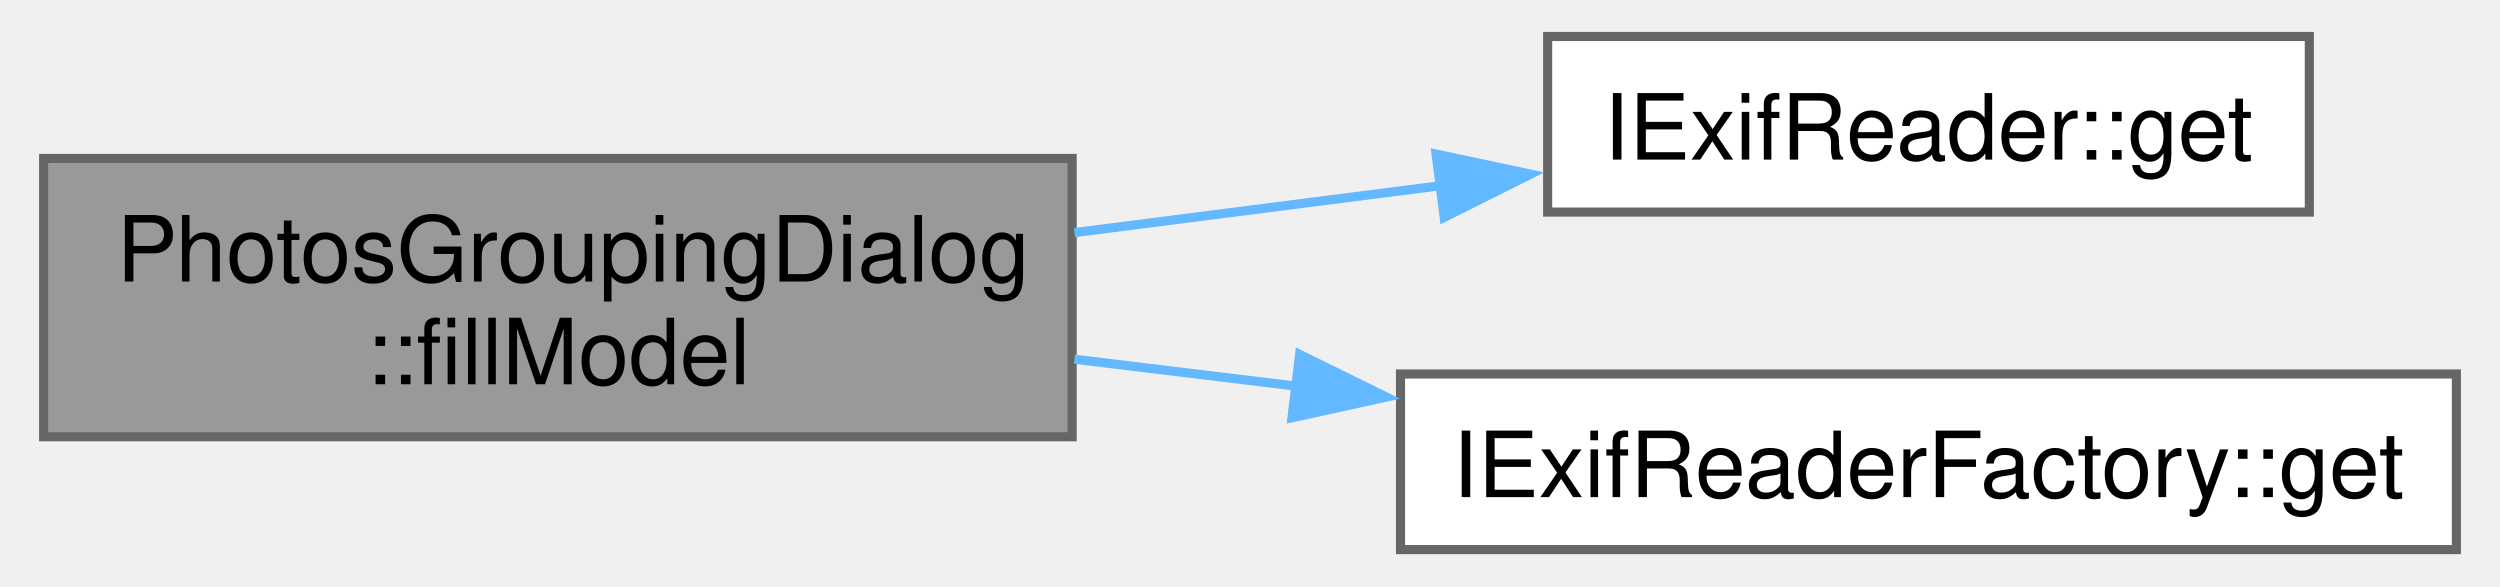
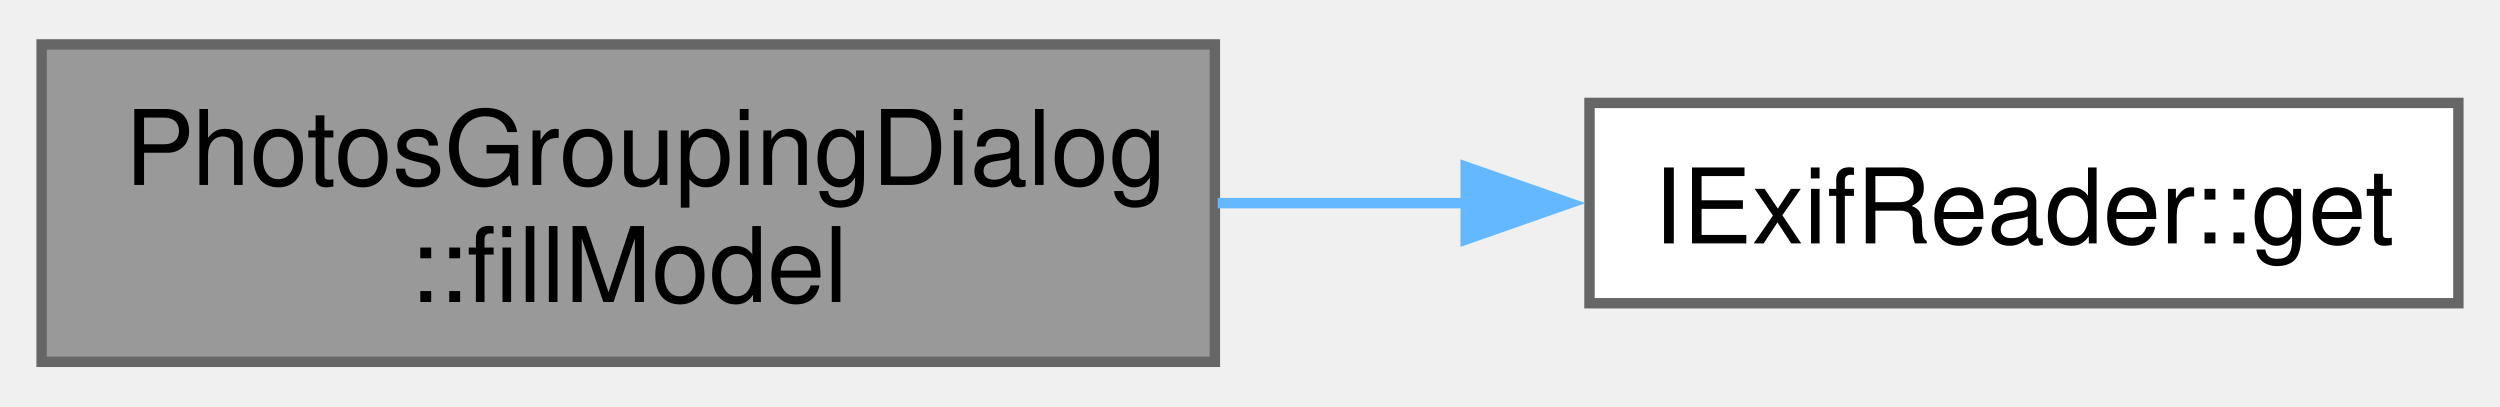
- <svg xmlns="http://www.w3.org/2000/svg" xmlns:xlink="http://www.w3.org/1999/xlink" width="273pt" height="64pt" viewBox="0.00 0.00 272.50 64.25">
-   <g id="graph0" class="graph" transform="scale(1 1) rotate(0) translate(4 60.25)">
+ <svg xmlns="http://www.w3.org/2000/svg" xmlns:xlink="http://www.w3.org/1999/xlink" width="240pt" height="39pt" viewBox="0.00 0.00 240.25 38.50">
+   <g id="graph0" class="graph" transform="scale(1 1) rotate(0) translate(4 34.5)">
    <g id="Node000001" class="node">
      <g id="a_Node000001">
        <a xlink:title=" ">
-           <polygon fill="#999999" stroke="#666666" points="112.75,-42.88 0,-42.88 0,-12.37 112.75,-12.37 112.75,-42.88" />
-           <text text-anchor="start" x="8" y="-29.38" font-family="Helvetica,sans-Serif" font-size="10.00">PhotosGroupingDialog</text>
-           <text text-anchor="middle" x="56.38" y="-18.12" font-family="Helvetica,sans-Serif" font-size="10.00">::fillModel</text>
+           <polygon fill="#999999" stroke="#666666" points="112.75,-30.5 0,-30.5 0,0 112.75,0 112.75,-30.5" />
+           <text text-anchor="start" x="8" y="-17" font-family="Helvetica,sans-Serif" font-size="10.00">PhotosGroupingDialog</text>
+           <text text-anchor="middle" x="56.38" y="-5.75" font-family="Helvetica,sans-Serif" font-size="10.00">::fillModel</text>
        </a>
      </g>
    </g>
    <g id="Node000002" class="node">
      <g id="a_Node000002">
        <a xlink:href="../../d5/dd5/struct_i_exif_reader.html#adb056ee84526c248059ae528b57c47d2" target="_top" xlink:title=" ">
-           <polygon fill="white" stroke="#666666" points="248.38,-56.25 164.88,-56.25 164.88,-37 248.38,-37 248.38,-56.25" />
-           <text text-anchor="middle" x="206.62" y="-42.75" font-family="Helvetica,sans-Serif" font-size="10.00">IExifReader::get</text>
+           <polygon fill="white" stroke="#666666" points="232.25,-24.88 148.75,-24.88 148.75,-5.63 232.25,-5.63 232.25,-24.88" />
+           <text text-anchor="middle" x="190.5" y="-11.38" font-family="Helvetica,sans-Serif" font-size="10.00">IExifReader::get</text>
        </a>
      </g>
    </g>
    <g id="edge1_Node000001_Node000002" class="edge">
      <g id="a_edge1_Node000001_Node000002">
        <a xlink:title=" ">
-           <path fill="none" stroke="#63b8ff" d="M113,-34.75C126.22,-36.45 140.27,-38.25 153.34,-39.92" />
-           <polygon fill="#63b8ff" stroke="#63b8ff" points="152.65,-43.36 163.01,-41.16 153.54,-36.42 152.65,-43.36" />
-         </a>
-       </g>
-     </g>
-     <g id="Node000003" class="node">
-       <g id="a_Node000003">
-         <a xlink:href="../../db/d10/struct_i_exif_reader_factory.html#a6f4cc75439d6811b6a1d16adde249c48" target="_top" xlink:title=" ">
-           <polygon fill="white" stroke="#666666" points="264.5,-19.25 148.75,-19.25 148.75,0 264.5,0 264.5,-19.25" />
-           <text text-anchor="middle" x="206.62" y="-5.75" font-family="Helvetica,sans-Serif" font-size="10.00">IExifReaderFactory::get</text>
-         </a>
-       </g>
-     </g>
-     <g id="edge2_Node000001_Node000003" class="edge">
-       <g id="a_edge2_Node000001_Node000003">
-         <a xlink:title=" ">
-           <path fill="none" stroke="#63b8ff" d="M113,-20.87C120.93,-19.91 129.16,-18.91 137.3,-17.92" />
-           <polygon fill="#63b8ff" stroke="#63b8ff" points="137.69,-21.4 147.2,-16.72 136.85,-14.45 137.69,-21.4" />
+           <path fill="none" stroke="#63b8ff" d="M113.02,-15.25C120.99,-15.25 129.15,-15.25 137.05,-15.25" />
+           <polygon fill="#63b8ff" stroke="#63b8ff" points="136.85,-18.75 146.85,-15.25 136.85,-11.75 136.85,-18.75" />
        </a>
      </g>
    </g>
  </g>
</svg>
